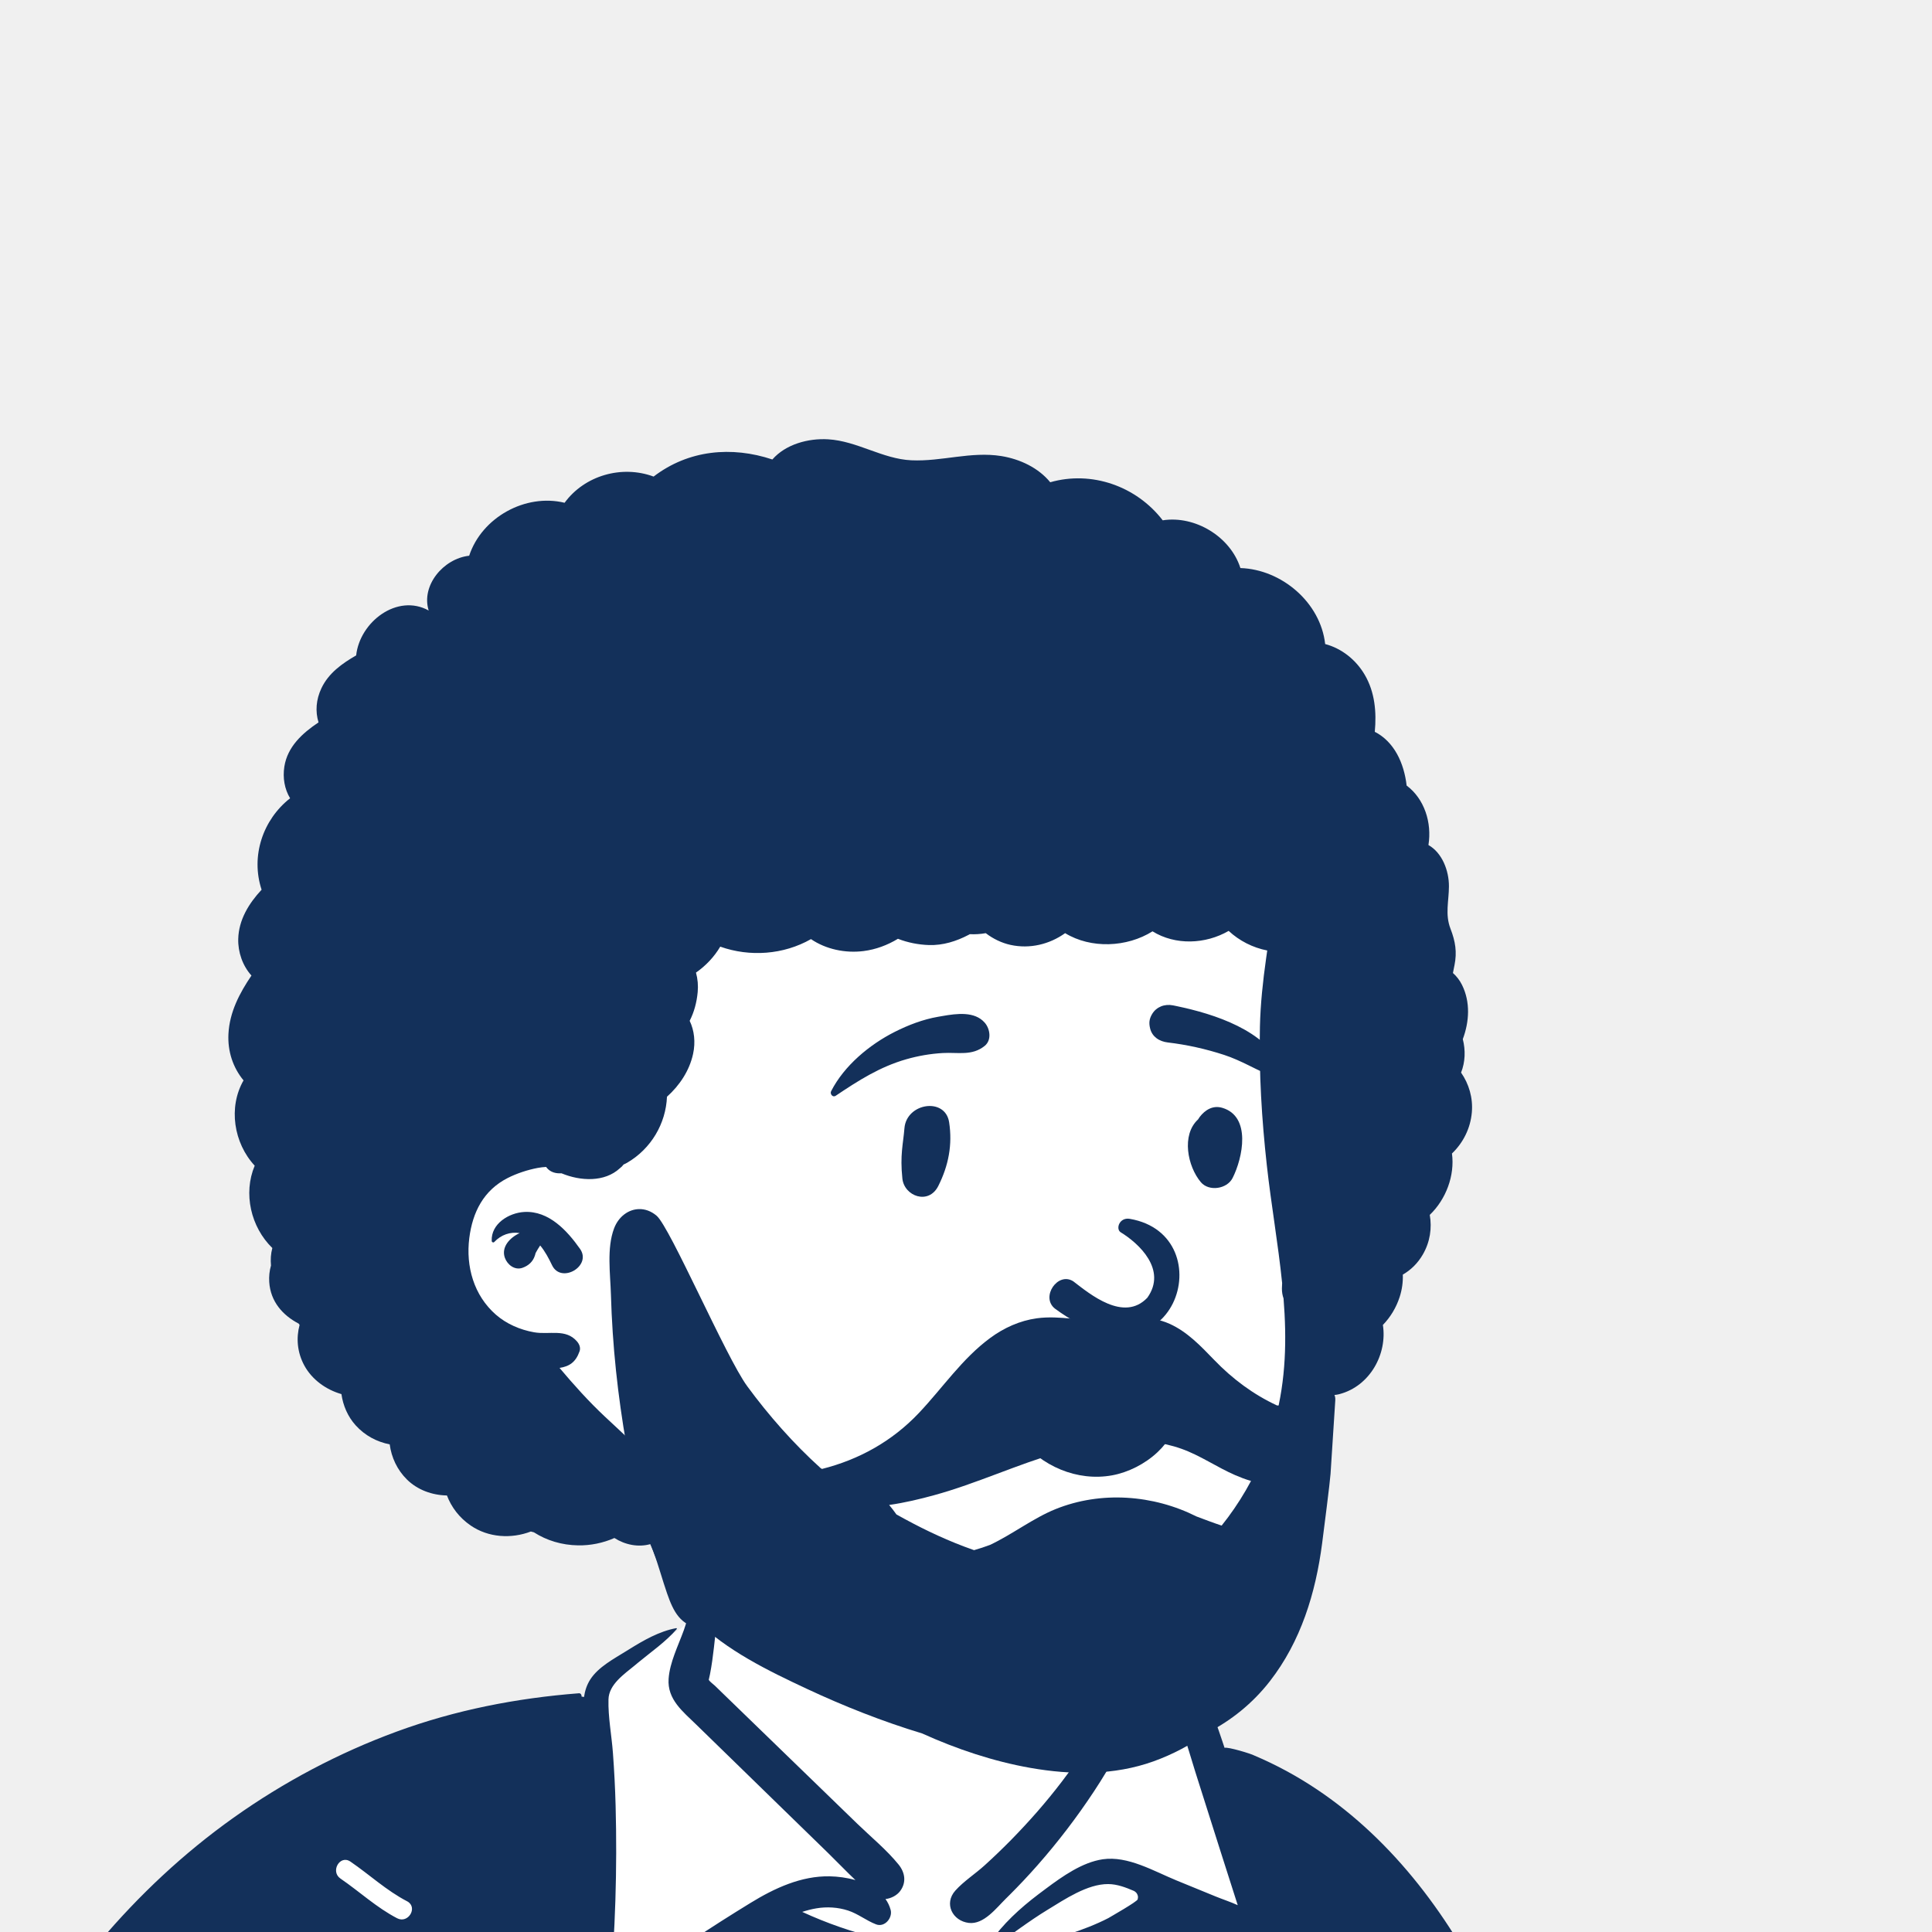
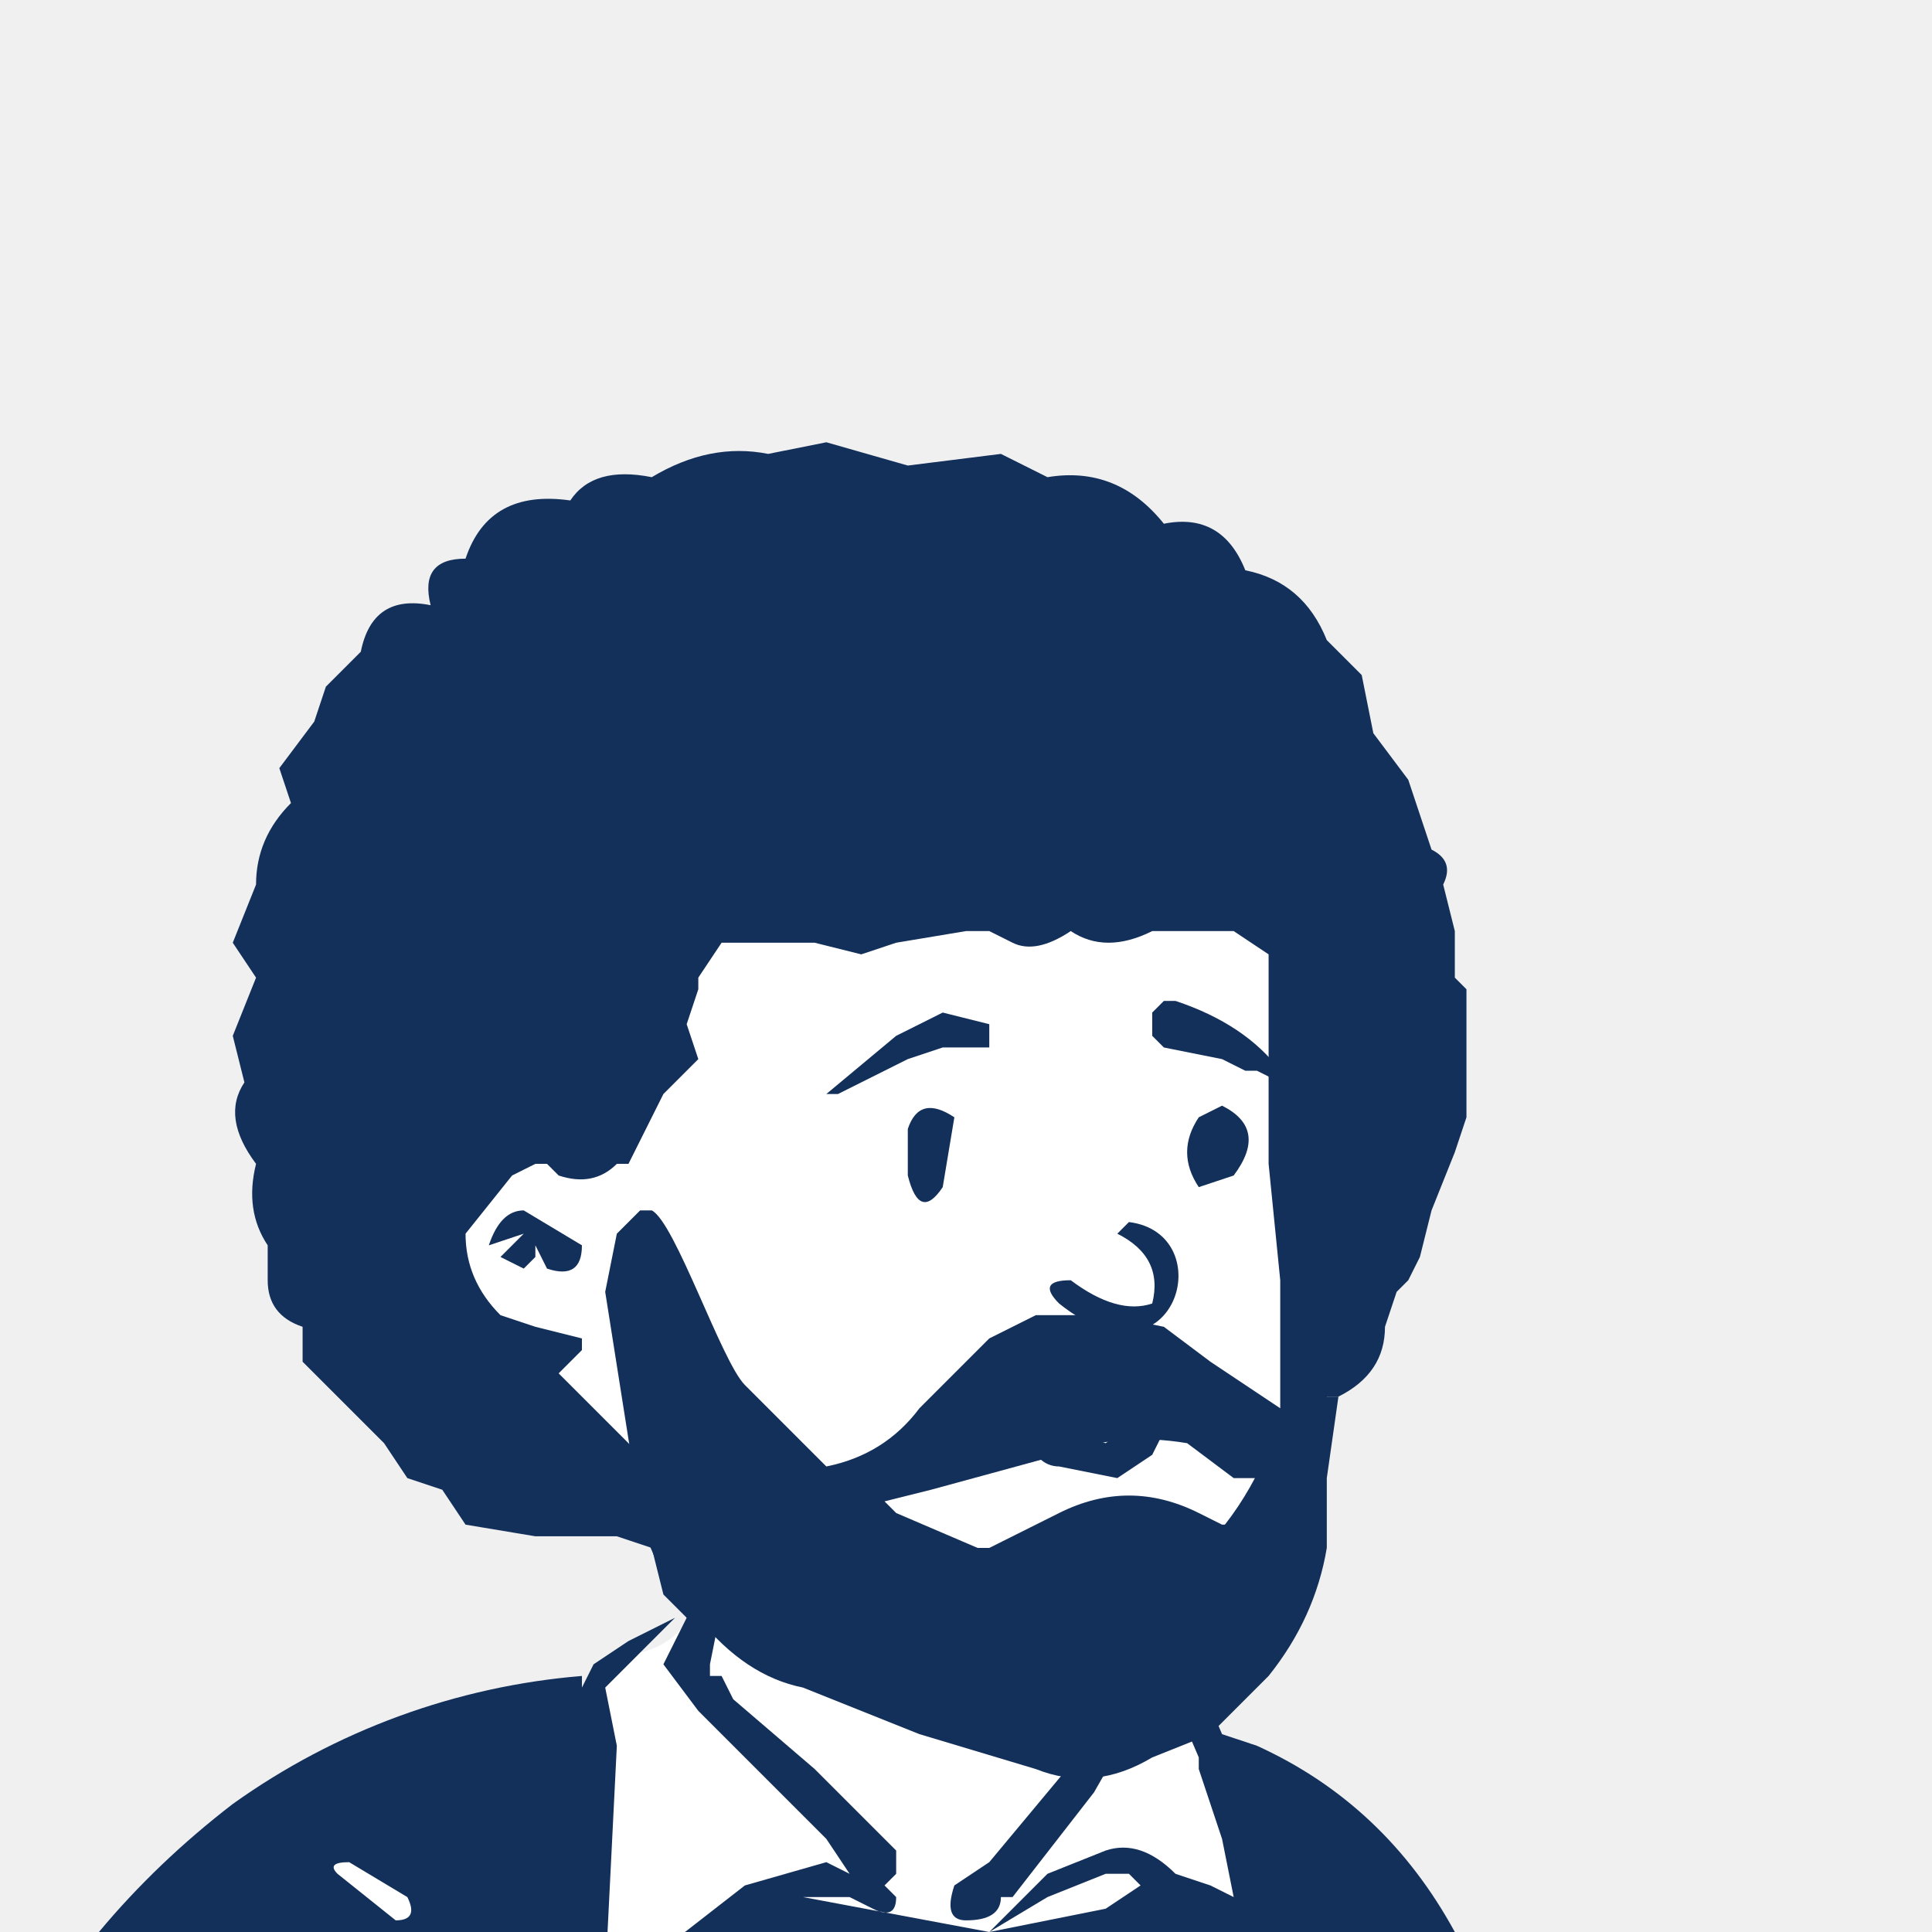
- <svg xmlns="http://www.w3.org/2000/svg" viewBox="52 2 166 166" version="1.1">
-   <g id="Introduction" stroke="none" stroke-width="1" fill="none" fill-rule="evenodd">
-     <g id="variations" transform="translate(-606, -1406)">
-       <g id="images" transform="translate(126, 110)">
-         <g id="a-person/bust" transform="translate(480, 1296)">
-           <g id="body/Polo-and-Sweater" transform="translate(31.05634, 135.0528)" fill-rule="evenodd">
-             <path d="M20.445,149.829 C33.382,150.191 45.602,150.591 58.513,149.829 C79.174,148.55 139.808,150.855 153.136,149.829 C154.141,149.751 157.6,150.855 157.672,149.829 C158.258,142.684 158.638,70.394 156.897,65.42 C155.157,60.446 146.565,36.535 135.617,25.385 C132.565,22.373 127.919,21.207 125.353,17.726 C123.141,13.93 123.313,11.702 121.128,9.705 C120.18,8.838 117.943,8.487 116.282,7.284 C114.611,5.623 116.193,1.967 115.507,-0.346 C114.094,-6.122 108.887,-9.827 103.195,-10.7 C95.285,-12.593 86.934,-10.803 83.145,-4.587 C81.735,-2.273 82.485,0.539 80.751,4.247 C80.874,7.049 77.605,7.725 75.65,8.836 L71.769,12.76 C59.811,19.491 45.744,23.125 35.267,32.168 C26.359,41.208 17.499,51.657 13.546,63.888 C12.728,67.22 12.461,70.665 12.122,74.07 C11.154,84.023 8.459,93.682 6.139,103.376 C3.494,115.59 1.028,128.555 4.593,140.884 C5.621,143.494 18.105,149.707 20.445,149.829 Z" id="🎨-Background" fill="#FFFFFF" />
-             <path d="M82.46,-3.592 C82.563,-3.93 83.009,-3.835 83.043,-3.514 C83.379,-0.327 82.956,3.004 82.551,6.17 C82.356,7.698 82.244,9.288 81.948,10.795 C81.91,10.955 81.875,11.118 81.841,11.279 C81.938,11.452 82.225,11.646 82.363,11.779 L82.959,12.359 L84.154,13.517 C86.493,15.783 88.832,18.05 91.17,20.316 L94.603,23.645 C95.78,24.786 97.118,25.879 98.151,27.151 C98.711,27.842 98.837,28.69 98.286,29.429 C98.013,29.795 97.523,30.061 97.027,30.116 C97.221,30.387 97.371,30.693 97.466,31.034 C97.66,31.727 96.959,32.578 96.213,32.289 C95.366,31.963 94.667,31.38 93.805,31.101 C92.934,30.818 91.988,30.763 91.086,30.915 C90.672,30.985 90.266,31.089 89.871,31.22 C94.099,33.166 98.672,34.284 103.337,34.445 C104.288,34.477 105.237,34.464 106.181,34.4 C107.77,34.297 109.348,34.056 110.898,33.667 C112.118,33.361 113.324,32.976 114.494,32.511 C115.069,32.282 115.637,32.031 116.187,31.746 L116.235,31.717 C116.359,31.64 118.654,30.337 118.694,30.142 C118.735,29.946 118.735,29.878 118.66,29.707 C118.61,29.594 118.516,29.498 118.378,29.42 C117.669,29.116 116.934,28.834 116.159,28.829 C114.376,28.818 112.43,30.137 110.956,31.036 C109.335,32.023 107.846,33.177 106.287,34.246 C106.251,34.271 106.211,34.282 106.172,34.282 C106.008,34.282 105.856,34.079 105.961,33.92 C107.079,32.275 108.587,30.904 110.165,29.707 L110.8,29.231 C112.245,28.153 113.935,26.959 115.692,26.699 C117.845,26.382 120.093,27.724 122.013,28.51 L125.415,29.903 C126.021,30.15 126.68,30.361 127.291,30.642 L125.865,26.181 C125.153,23.95 124.443,21.719 123.74,19.485 L123.603,19.048 C122.902,16.781 122.259,14.423 121.092,12.352 C120.813,11.856 120.494,11.389 120.179,10.917 C119.852,10.429 119.729,9.89 119.318,9.455 C118.502,8.59 117.334,8.083 116.218,7.751 C115.946,7.671 116.026,7.312 116.282,7.284 C117.427,7.164 118.518,7.431 119.552,7.914 L119.982,8.119 C120.961,8.582 121.914,9.012 122.641,9.843 C124.297,11.741 125.157,14.131 125.947,16.489 L126.159,17.123 C126.454,17.025 128.463,17.638 128.715,17.784 C136.247,20.969 142.048,26.899 146.29,33.849 C150.938,41.464 153.469,50.165 155.558,58.775 C156.203,61.433 156.82,64.098 157.412,66.77 C154.773,67.786 151.968,68.317 149.497,69.749 C148.556,70.294 149.406,71.755 150.35,71.209 C152.664,69.868 155.3,69.373 157.777,68.432 C159.12,74.616 160.315,80.835 161.315,87.079 C164.39,106.245 166.331,125.723 166.208,145.15 C166.206,145.579 166.08,146.059 165.845,146.471 C165.982,146.403 166.09,146.323 166.152,146.226 C166.931,145.002 168.885,146.137 168.101,147.367 L167.987,147.545 C167.399,148.453 166.85,149.146 165.816,149.658 C164.774,150.174 163.646,150.261 162.497,150.29 C158.59,150.393 154.681,150.46 150.771,150.508 C150.235,146.324 150.017,142.1 149.278,137.94 C149.088,136.87 147.459,137.324 147.648,138.389 C148.362,142.406 148.59,146.484 149.088,150.529 C140.728,150.619 132.363,150.62 124.01,150.643 C112.689,150.676 101.37,150.653 90.05,150.646 L85.198,150.645 C72.121,150.645 59.043,150.603 45.966,150.516 L42.856,150.494 C41.618,143.198 40.776,135.84 40.761,128.426 C40.758,127.338 39.068,127.336 39.07,128.426 C39.086,135.831 39.919,143.191 41.145,150.485 C38.048,150.471 34.953,150.482 31.857,150.592 L30.281,150.648 C27.128,150.756 23.968,150.823 20.82,150.571 C17.326,150.29 13.792,149.648 10.659,148.001 C9.248,147.258 8.005,146.309 6.943,145.192 C8.023,144.564 9.117,143.961 10.163,143.277 C11.069,142.684 10.224,141.219 9.31,141.817 C8.183,142.555 6.999,143.197 5.839,143.879 C4.999,142.758 4.309,141.513 3.786,140.171 C2.96,138.051 2.641,135.77 2.364,133.526 C2.037,130.882 1.901,128.217 1.901,125.554 C1.901,119.953 2.491,114.369 3.313,108.836 C4.099,103.535 5.138,98.277 6.236,93.035 L6.387,92.321 C7.47,87.168 8.503,82.001 9.746,76.884 C10.894,72.152 12.222,67.443 13.804,62.825 C15.212,63.696 16.685,64.458 18.072,65.365 C18.984,65.963 19.832,64.499 18.925,63.905 C17.446,62.937 15.868,62.132 14.376,61.186 C16.145,56.241 18.221,51.411 20.711,46.786 C25.696,37.522 32.415,29.235 41.02,23.119 C45.327,20.058 50.053,17.554 55.016,15.732 C60.076,13.872 65.32,12.853 70.682,12.435 C70.835,12.423 70.921,12.564 70.914,12.695 L70.912,12.72 L71.123,12.754 C71.202,12.223 71.362,11.71 71.668,11.239 C72.366,10.165 73.688,9.476 74.744,8.816 L74.995,8.661 C76.251,7.881 77.578,7.114 79.04,6.84 C79.09,6.832 79.122,6.885 79.088,6.925 C78.124,8.031 76.891,8.875 75.762,9.81 L75.502,10.027 C74.566,10.798 73.26,11.673 73.225,12.961 C73.185,14.479 73.496,16.057 73.608,17.571 C73.72,19.079 73.798,20.586 73.838,22.1 C73.984,27.521 73.809,32.944 73.329,38.344 L75.45,36.924 C78.751,34.713 82.062,32.509 85.443,30.44 C87.488,29.186 89.787,28.115 92.237,28.163 C92.924,28.176 93.699,28.275 94.443,28.487 C93.642,27.728 92.875,26.921 92.092,26.158 C90.801,24.9 89.51,23.643 88.219,22.387 L84.497,18.76 L80.774,15.134 C79.621,14.007 78.268,12.97 78.391,11.194 C78.49,9.778 79.21,8.368 79.703,7.003 C79.772,6.807 79.836,6.612 79.895,6.42 C80.888,3.118 81.452,-0.303 82.46,-3.592 Z M130.563,138.054 C129.794,137.283 128.598,138.478 129.369,139.249 L129.776,139.655 C130.456,140.334 131.13,141.034 131.601,141.873 L131.67,142 C132.178,142.963 133.637,142.109 133.13,141.146 C132.502,139.956 131.504,138.996 130.563,138.054 Z M97.578,137.836 C95.127,137.368 92.765,137.368 90.314,137.836 C89.247,138.04 89.699,139.67 90.763,139.467 C92.907,139.057 94.985,139.057 97.128,139.467 C98.191,139.67 98.647,138.041 97.578,137.836 Z M64.478,120.793 C63.423,120.526 62.973,122.156 64.029,122.423 L64.549,122.554 C66.315,122.991 67.998,123.316 69.832,122.911 C70.88,122.679 70.457,121.088 69.425,121.272 L69.383,121.28 C67.685,121.655 66.121,121.209 64.478,120.793 Z M123.262,109.811 C122.482,109.052 121.285,110.246 122.067,111.006 C123.043,111.955 124.192,112.676 125.585,112.715 C126.657,112.745 126.672,111.104 125.633,111.026 L125.585,111.024 C124.652,110.998 123.908,110.439 123.262,109.811 Z M23.792,105.295 C24.765,104.808 23.91,103.349 22.939,103.835 L17.098,106.757 L17.098,106.757 C16.125,107.243 16.98,108.703 17.951,108.217 L23.792,105.295 L23.792,105.295 Z M139.214,105.668 C138.126,105.637 138.127,107.328 139.214,107.358 C140.237,107.387 141.284,107.774 142.195,108.217 C143.17,108.69 144.028,107.233 143.048,106.757 C141.858,106.178 140.551,105.705 139.214,105.668 Z M84.637,97.504 C85.532,96.896 84.687,95.43 83.784,96.044 C82.552,96.881 81.436,97.871 80.223,98.734 L79.89,98.966 C78.996,99.574 79.84,101.039 80.743,100.426 C82.087,99.512 83.293,98.417 84.637,97.504 Z M147.489,85.215 C146.402,85.215 146.4,86.906 147.489,86.906 L147.696,86.906 C148.593,86.901 149.54,86.876 150.374,87.235 L150.47,87.278 C151.449,87.739 152.308,86.282 151.323,85.818 C150.099,85.241 148.82,85.216 147.489,85.215 Z M53.627,84.008 L53.769,83.954 C54.786,83.589 54.347,81.955 53.32,82.324 C51.772,82.881 50.567,83.932 49.224,84.844 C48.329,85.452 49.174,86.917 50.077,86.304 C51.234,85.518 52.311,84.522 53.627,84.008 L53.627,84.008 Z M117.022,79.609 L117.25,79.487 C118.218,78.989 117.363,77.529 116.397,78.027 C115.63,78.422 114.944,78.947 114.191,79.365 L113.963,79.488 C112.996,79.986 113.85,81.445 114.816,80.948 C115.583,80.553 116.27,80.027 117.022,79.609 L117.022,79.609 Z M91.31,63.232 L91.136,63.064 C90.358,62.302 89.162,63.496 89.941,64.259 C91.886,66.163 94.185,67.609 96.505,69.007 L96.927,69.261 C97.862,69.822 98.712,68.361 97.78,67.801 L97.161,67.428 C95.098,66.184 93.06,64.9 91.31,63.232 L91.31,63.232 Z M44.539,61.653 C45.195,60.802 43.769,59.969 43.103,60.77 L43.08,60.8 C42.398,61.686 41.588,62.488 40.742,63.22 L40.583,63.356 C40.079,63.785 39.163,64.703 38.455,64.764 C37.379,64.855 37.37,66.547 38.455,66.454 C39.55,66.361 40.492,65.59 41.319,64.93 C42.523,63.969 43.6,62.873 44.539,61.653 Z M134.458,55.494 C135.243,54.756 134.083,53.581 133.29,54.273 L133.263,54.298 C131.795,55.678 129.684,56.048 127.794,56.515 C126.739,56.777 127.186,58.408 128.244,58.146 L129.104,57.933 C131.035,57.451 132.973,56.89 134.458,55.494 Z M100.985,44.829 C99.931,44.561 99.481,46.191 100.536,46.459 C102.329,46.915 104.027,47.504 105.688,48.322 C106.661,48.8 107.518,47.343 106.541,46.862 C104.754,45.982 102.915,45.32 100.985,44.829 Z M118.251,9.186 C118.225,9.11 118.306,9.024 118.384,9.051 C120.28,9.758 119.272,12.243 118.683,13.731 L118.576,14.003 C117.653,16.387 116.362,18.708 114.955,20.842 C113.482,23.076 111.847,25.215 110.077,27.223 C109.309,28.095 108.512,28.941 107.689,29.763 L107.379,30.07 C106.547,30.888 105.473,32.325 104.182,32.166 C102.792,31.999 102.017,30.514 103.031,29.385 C103.747,28.586 104.74,27.95 105.541,27.223 C106.335,26.504 107.104,25.763 107.854,25 C109.388,23.433 110.842,21.779 112.171,20.035 C113.456,18.349 114.686,16.616 115.804,14.814 L116.026,14.453 C116.877,13.052 118.842,10.991 118.251,9.186 Z M51.051,26.897 C50.15,26.281 49.304,27.746 50.198,28.357 C51.841,29.48 53.287,30.842 55.065,31.766 C56.018,32.26 56.865,30.842 55.952,30.324 L55.918,30.306 C54.141,29.382 52.693,28.02 51.051,26.897 Z" id="🖍-Ink" fill="#13305a" />
-           </g>
-           <g id="head/Afro" transform="translate(78.59155, 38.04305)" fill-rule="evenodd">
-             <path d="M41.281,17.473 C73.303,15.897 87.753,38.452 88.687,48.526 C89.336,55.52 85.206,63.58 85.206,69.829 C85.206,73.018 89.11,79.866 87.292,84.515 C83.247,94.863 74.683,106.346 63.768,106.346 C52.854,106.346 38.65,109.366 26.591,92.092 C25.459,90.471 11.147,81.259 9.757,72.506 C6.293,50.702 18.432,18.597 41.281,17.473 Z" id="🎨-Background" fill="#FFFFFF" />
-             <path d="M39.771,3.436 C40.916,2.126 42.849,1.601 44.567,1.703 C47.062,1.851 49.232,3.392 51.714,3.506 C54.317,3.626 56.829,2.724 59.438,3.142 C61.037,3.4 62.622,4.142 63.646,5.393 C67.196,4.376 71.049,5.723 73.31,8.663 C76.099,8.229 79.132,10.077 79.986,12.765 C83.529,12.879 86.873,15.726 87.268,19.294 C88.684,19.668 89.913,20.644 90.668,21.935 C91.544,23.432 91.69,25.148 91.532,26.835 C93.199,27.686 94.046,29.517 94.268,31.453 C95.791,32.59 96.452,34.633 96.142,36.563 C97.308,37.22 97.91,38.75 97.903,40.116 C97.897,41.39 97.559,42.519 98.035,43.749 C98.458,44.844 98.61,45.757 98.377,46.905 L98.353,47.016 C98.312,47.203 98.278,47.383 98.247,47.56 C98.562,47.837 98.829,48.184 99.029,48.587 C99.76,50.063 99.651,51.745 99.094,53.241 C99.338,54.194 99.307,55.201 98.946,56.116 C99.622,57.09 99.977,58.283 99.872,59.522 C99.755,60.908 99.122,62.15 98.163,63.068 C98.418,64.962 97.648,67.009 96.256,68.342 C96.454,69.476 96.283,70.665 95.663,71.74 C95.221,72.506 94.626,73.077 93.94,73.474 C93.963,74.107 93.877,74.754 93.667,75.402 C93.374,76.302 92.88,77.13 92.228,77.798 C92.617,80.283 91.13,83.04 88.512,83.737 C88.292,83.796 88.082,83.823 87.881,83.827 C87.621,86.217 87.053,88.574 86.174,90.813 C83.939,96.513 79.874,101.496 74.573,104.605 C71.951,106.142 69.006,107.194 66,107.634 C63.837,107.951 61.756,107.873 59.584,107.657 C56.858,107.384 54.12,106.976 51.471,106.275 L51.045,106.161 C49.947,105.867 48.789,105.528 47.837,104.935 C46.773,104.271 46.219,103.248 45.974,102.044 C45.837,101.373 46.262,100.652 46.996,100.638 L47.043,100.638 C47.203,100.641 47.363,100.635 47.524,100.625 L47.645,100.617 L47.651,100.617 C47.66,100.615 47.664,100.615 47.673,100.615 C47.744,100.604 47.814,100.583 47.884,100.573 C48.691,100.437 49.397,100.571 50.155,100.824 L50.25,100.856 C51.526,101.295 52.792,101.703 54.11,102.006 C55.473,102.316 56.852,102.563 58.236,102.758 L58.373,102.775 L58.415,102.781 L58.437,102.783 L58.437,102.783 C58.441,102.783 58.445,102.783 58.449,102.785 L58.857,102.836 L58.857,102.836 C59.178,102.874 59.499,102.908 59.82,102.942 C60.412,103.001 61.004,103.047 61.595,103.081 C71.806,103.656 80.381,95.614 82.969,85.972 C83.907,82.483 83.968,79.002 83.692,75.519 C83.603,75.265 83.55,74.984 83.552,74.676 C83.552,74.515 83.561,74.357 83.571,74.196 C83.227,70.827 82.629,67.456 82.255,64.074 C81.818,60.124 81.575,56.151 81.663,52.175 C81.708,50.212 81.917,48.268 82.192,46.323 L82.291,45.625 L82.291,45.625 C81.05,45.382 79.896,44.794 78.977,43.941 C76.983,45.093 74.402,45.195 72.434,43.979 C70.228,45.363 67.147,45.488 64.926,44.135 C63.584,45.094 61.892,45.508 60.232,45.144 C59.485,44.98 58.742,44.626 58.106,44.136 C57.652,44.216 57.192,44.247 56.735,44.223 L56.641,44.276 L56.641,44.276 C55.586,44.832 54.419,45.198 53.217,45.157 C52.327,45.127 51.41,44.951 50.561,44.619 C49.655,45.166 48.663,45.54 47.601,45.674 C46.051,45.87 44.378,45.527 43.089,44.647 C40.733,45.989 37.836,46.196 35.293,45.294 C34.772,46.176 34.051,46.937 33.208,47.524 C33.359,48.065 33.407,48.643 33.355,49.198 C33.27,50.112 33.041,50.931 32.666,51.667 C33.061,52.489 33.18,53.498 32.959,54.511 C32.644,55.955 31.804,57.212 30.716,58.19 C30.62,60.495 29.356,62.656 27.3,63.857 C27.196,63.918 27.092,63.967 26.989,64.012 C26.898,64.136 26.79,64.245 26.666,64.337 C25.358,65.546 23.288,65.45 21.649,64.767 C21.617,64.769 21.586,64.771 21.554,64.772 C20.968,64.787 20.569,64.558 20.332,64.222 C20.094,64.235 19.857,64.26 19.619,64.305 C18.748,64.468 17.793,64.78 17.005,65.186 C14.96,66.239 14.013,68.099 13.73,70.335 C13.422,72.774 14.123,75.259 16.01,76.91 C16.927,77.713 18.099,78.216 19.291,78.427 C20.607,78.662 22.014,78.085 22.986,79.216 C23.18,79.44 23.313,79.752 23.208,80.055 C22.878,80.997 22.335,81.359 21.486,81.49 C22.713,82.946 23.973,84.354 25.367,85.662 C26.875,87.08 28.434,88.454 29.795,90.018 C31.234,91.673 32.533,93.427 33.435,95.435 C33.951,96.589 34.365,97.779 34.811,98.96 L34.89,99.166 C35.388,100.421 36.049,101.631 35.284,102.942 C34.98,103.457 34.291,103.956 33.657,103.874 C31.872,103.646 31.274,102.439 30.725,100.866 C30.311,99.679 29.994,98.457 29.548,97.28 C29.465,97.062 29.374,96.846 29.279,96.632 C28.249,96.919 27.117,96.691 26.199,96.104 C25.217,96.539 24.13,96.756 23.08,96.737 C21.674,96.713 20.389,96.322 19.284,95.617 C19.196,95.594 19.108,95.571 19.02,95.546 C17.34,96.19 15.372,96.075 13.851,95.032 C12.866,94.356 12.192,93.454 11.81,92.45 C10.537,92.426 9.278,91.974 8.366,91.071 C7.528,90.242 7.039,89.171 6.893,88.06 C5.798,87.843 4.77,87.313 3.965,86.42 C3.292,85.675 2.883,84.725 2.745,83.74 C1.411,83.359 0.207,82.487 -0.45,81.272 C-1.061,80.14 -1.15,78.913 -0.851,77.797 L-0.928,77.685 L-0.928,77.685 C-2.303,76.966 -3.352,75.788 -3.459,74.105 C-3.49,73.626 -3.438,73.146 -3.308,72.693 C-3.355,72.186 -3.325,71.679 -3.192,71.189 C-5.041,69.39 -5.711,66.501 -4.707,64.113 C-6.513,62.168 -6.991,59.093 -5.666,56.785 C-6.575,55.686 -7.042,54.285 -6.963,52.788 C-6.866,50.92 -6.011,49.288 -4.986,47.777 C-5.747,46.936 -6.152,45.763 -6.122,44.63 C-6.08,42.988 -5.208,41.574 -4.115,40.403 C-5.068,37.512 -4.004,34.376 -1.665,32.545 C-2.138,31.765 -2.313,30.799 -2.159,29.821 C-1.889,28.111 -0.606,26.947 0.777,26.025 C0.488,25.083 0.564,24.066 1.025,23.092 C1.639,21.792 2.799,20.967 4.01,20.27 C4.323,17.387 7.542,14.925 10.242,16.413 C9.573,14.268 11.502,11.951 13.72,11.706 C14.806,8.413 18.551,6.338 21.919,7.156 C23.641,4.801 26.846,3.895 29.567,4.905 C32.559,2.612 36.27,2.271 39.771,3.436 Z M18.461,68.09 C20.563,67.976 22.139,69.692 23.246,71.263 C24.285,72.736 21.619,74.291 20.842,72.668 C20.563,72.089 20.246,71.476 19.821,70.969 C19.75,71.069 19.687,71.172 19.624,71.278 L19.561,71.385 C19.515,71.463 19.466,71.544 19.426,71.626 C19.43,71.641 19.367,71.835 19.365,71.844 C19.192,72.37 18.813,72.708 18.298,72.89 C17.632,73.122 17.003,72.622 16.789,72.034 C16.449,71.096 17.239,70.278 18.061,69.906 C17.254,69.775 16.46,70.049 15.877,70.671 C15.797,70.757 15.661,70.688 15.657,70.58 C15.589,69.107 17.13,68.162 18.461,68.09 Z" id="🖍-Ink" fill="#13305a" />
-           </g>
-           <g id="face/Smiling" transform="translate(112.1831, 77.35421)" fill="#13305a" fill-rule="evenodd">
-             <path d="M30.969,50.92 C29.549,50.34 28.282,49.373 27.355,48.138 C27.033,47.709 26.95,47.256 27.017,46.841 C27.093,46.375 27.369,45.952 27.745,45.669 C28.122,45.384 28.594,45.244 29.05,45.316 C29.447,45.378 29.841,45.595 30.154,46.045 L30.219,46.135 C30.77,46.881 31.487,47.492 32.305,47.886 C33.093,48.266 33.975,48.444 34.887,48.341 C36.624,48.144 37.822,47.204 39.095,45.928 C39.253,45.767 39.41,45.6 39.569,45.432 C39.669,45.278 39.808,45.18 39.963,45.128 C40.134,45.071 40.328,45.074 40.506,45.136 C40.677,45.196 40.83,45.309 40.933,45.46 C41.03,45.604 41.085,45.781 41.068,45.984 C40.951,47.307 40.26,48.488 39.278,49.415 C38.187,50.444 36.741,51.157 35.38,51.407 C33.881,51.682 32.353,51.485 30.969,50.92 L30.969,50.92 Z M36.088,30.512 C37.683,31.482 40.114,33.744 38.397,36.149 C36.377,38.27 33.469,35.838 32.035,34.739 C30.706,33.887 29.213,36.078 30.446,37.074 C40.803,44.745 45.006,30.766 36.894,29.371 C36.001,29.218 35.67,30.212 36.088,30.512 Z M17.527,21.589 C17.704,19.4 21.036,18.903 21.367,21.069 C21.664,23.009 21.315,24.791 20.441,26.538 C19.607,28.207 17.509,27.428 17.35,25.909 C17.137,23.872 17.418,22.95 17.527,21.589 Z M42.893,20.62 C43.358,20.011 44.028,19.595 44.832,19.83 C47.343,20.564 46.603,24.13 45.721,25.866 C45.242,26.809 43.693,27.048 42.993,26.218 C41.852,24.864 41.306,22.161 42.756,20.828 C42.796,20.759 42.839,20.69 42.893,20.62 Z M20.406,12.011 L20.803,11.942 C22.03,11.729 23.555,11.525 24.423,12.512 C24.884,13.036 25.042,14.008 24.423,14.509 C23.335,15.39 22.131,15.049 20.827,15.123 C19.752,15.185 18.719,15.363 17.683,15.659 C15.412,16.309 13.561,17.494 11.621,18.796 C11.366,18.967 11.107,18.641 11.228,18.403 C12.348,16.209 14.518,14.406 16.692,13.307 C17.853,12.721 19.122,12.234 20.406,12.011 Z M40.604,11.028 L40.908,11.09 C44.211,11.781 48.504,13.161 50.068,16.407 C50.128,16.866 50.065,16.965 50.013,17.029 L49.996,17.05 C49.954,17.105 49.92,17.181 49.722,17.243 C49.666,17.23 49.611,17.216 49.554,17.202 C48.837,17.014 48.27,16.755 47.721,16.486 L47.125,16.192 C46.434,15.853 45.737,15.527 44.998,15.286 C43.422,14.771 41.8,14.409 40.153,14.215 C39.797,14.173 39.453,14.053 39.182,13.846 C38.924,13.65 38.728,13.379 38.638,13.018 C38.522,12.551 38.555,12.198 38.806,11.777 C38.994,11.46 39.263,11.241 39.573,11.115 C39.888,10.987 40.247,10.957 40.604,11.028 Z" id="🖍-Ink" />
-           </g>
-           <g id="facial-hair/Full-2" transform="translate(104.5775, 109.4794)" fill="#13305a" fill-rule="evenodd">
-             <path d="M52.422,23.613 C51.685,23.371 50.961,23.091 50.233,22.82 C46.513,20.95 42.019,20.611 38.117,22.186 C36.203,22.958 34.417,24.347 32.495,25.257 C32.039,25.427 31.579,25.582 31.114,25.712 C30.829,25.612 30.543,25.506 30.26,25.401 C28.222,24.632 26.305,23.684 24.444,22.642 C24.245,22.362 24.039,22.09 23.818,21.829 C25.165,21.638 26.483,21.32 27.676,20.992 C31.34,19.988 34.792,18.352 38.443,17.304 C41.842,16.325 45.531,15.791 48.945,17.006 C50.565,17.583 51.991,18.593 53.567,19.274 C54.383,19.625 55.361,19.969 56.314,20.02 C55.699,21.493 54.921,22.869 53.859,24.014 C53.373,23.911 52.891,23.765 52.422,23.613 Z M60.349,12.075 C60.023,12.346 58.677,13.221 58.24,13.743 C58.127,13.7 58.015,13.656 57.904,13.61 C57.711,13.375 57.429,13.271 57.14,13.277 C55.127,12.341 53.335,11.017 51.736,9.357 C50.599,8.18 49.435,6.948 47.916,6.265 C46.126,5.458 44.367,5.83 42.486,5.952 C40.486,6.086 38.51,5.517 36.512,5.79 C35.05,5.99 33.681,6.61 32.498,7.483 C30.083,9.264 28.418,11.767 26.377,13.924 C24.062,16.372 21.214,17.936 18.047,18.735 C18.009,18.709 17.969,18.684 17.929,18.661 C15.594,16.547 13.486,14.161 11.62,11.619 C9.799,9.135 4.997,-2.043 3.837,-3.024 C3.355,-3.432 2.827,-3.607 2.322,-3.592 C1.407,-3.571 0.562,-2.935 0.184,-1.933 C-0.458,-0.23 -0.137,1.973 -0.086,3.754 C-0.023,5.935 0.121,8.114 0.349,10.285 C0.575,12.43 0.875,14.569 1.249,16.693 C1.437,17.767 1.646,18.838 1.876,19.906 C1.948,20.242 2.039,20.542 2.149,20.821 C2.261,21.347 2.381,21.871 2.51,22.391 C3.351,25.796 4.678,29.205 7.211,31.718 C9.848,34.337 13.431,36.076 16.758,37.632 C19.927,39.113 23.248,40.43 26.656,41.461 C29.616,42.803 32.785,43.864 35.967,44.422 C39.469,45.037 43.152,45.075 46.534,43.858 C48.197,43.26 49.769,42.425 51.195,41.385 C53.217,40.335 55.036,38.891 56.525,36.981 C59.193,33.557 60.466,29.401 61.023,25.116 C61.166,24.02 61.702,19.817 61.744,19.162 C61.88,17.049 62.016,14.936 62.153,12.822 C62.217,11.825 60.993,11.54 60.349,12.075 Z" id="🖍-Ink" />
-           </g>
-           <g id="accessories/*-None" transform="translate(88.52113, 88.97847)" />
-         </g>
-       </g>
-     </g>
+ <svg xmlns="http://www.w3.org/2000/svg" viewBox="52 2 166 166">
+   <g fill="none" fill-rule="evenodd">
+     <path fill="#fff" d="M52 285h137c0-7 1-80-1-85s-10-28-21-40l-11-7-4-8-5-3v-7q-3-9-13-11-13-3-20 6 0 5-2 9-1 4-5 5l-4 4c-12 7-26 10-37 19q-14 14-21 32l-2 10q-1 15-6 29c-2 13-5 26-1 38 1 3 13 9 16 9" />
+     <path fill="#13305a" d="M114 131v9l-1 5v1h1l1 2 7 6 4 4 3 3v2l-1 1 1 1q0 2-2 1l-2-1h-4l16 3 10-2 3-2-1-1h-2l-5 2-5 3 4-4 1-1 5-2q3-1 6 2l3 1 2 1-1-5-2-6v-1l-3-7-1-1-1-1-3-2v-1l4 1 3 2 3 7 3 1q11 5 17 16 7 12 10 25l1 8-7 3v1l8-3a346 346 0 0 1 8 78q3-1 2 1v1l-2 2h-3l-12 1-2-13h-1l1 13H74l-2-23h-2l2 23H52l-10-3-4-3 3-2q1-1-1-1l-3 2-2-4-2-6v-8l1-17 3-16v-1l4-15 4-14 4 2q2 1 1-1l-5-3 7-14q7-14 20-24a60 60 0 0 1 30-11v1l1-2 3-2 4-2-3 3-3 3 1 5-1 20 3-1 9-7 7-2 2 1-2-3-4-4-3-3-4-4-3-4 2-4v-1zm48 142-2 1 1 1 2 2q1 1 1-1zm-33 0h-8l1 2h6zm-33-17q-3 1-1 1l1 1h5q2-1-1-2zm58-11q-1-1-1 1l4 2v-2zm-99-5q1-1-1-1l-6 3q-1 1 1 1zm115 1v1l3 1q2 0 1-1zm-54-8q1-3-1-2l-4 3q-1 2 1 1zm63-13q-3 1 0 2h3v-1zm-94-1-1-2-4 3q-1 2 1 1zm63-4q1-2-1-2l-2 1v1l1 1zm-26-17q-2 0-1 1l7 5q2 0 1-1l-1-1zm-46-1q0-2-2-1l-2 2-2 2q-3 1 0 2l2-2zm90-6-2-2-5 3v1h1zm-34-11v2l5 1q2 0 1-1zm17-36q2 2 1 5l-4 7-7 9h-1q0 2-3 2-2 0-1-3l3-2 10-12zm-67 18q-2 0-1 1l5 4q2 0 1-2z" />
+     <path fill="#fff" d="M120 56c32-2 46 20 47 31 1 7-3 15-3 21 0 3 4 10 2 15-4 10-13 21-24 21s-25 3-37-14c-1-1-15-11-17-19-3-22 9-54 32-55" />
+     <path fill="#13305a" d="m118 41 5-1 7 2 8-1 4 2q6-1 10 4 5-1 7 4 5 1 7 6l3 3 1 5 3 4 2 6q2 1 1 3l1 4v4l1 1v11l-1 3-2 5-1 4-1 2-1 1-1 3q0 4-4 6h-1l-1 7q-4 9-12 14a24 24 0 0 1-15 3l-8-2-4-1-1-3q-1-1 1-1h3l8 2h3q16 0 22-17v-12l-1-10V84l-3-2h-7q-4 2-7 0-3 2-5 1l-2-1h-2l-6 1-3 1-4-1h-8l-2 3v1l-1 3 1 3-3 3-3 6h-1q-2 2-5 1l-1-1h-1l-2 1-4 5q0 4 3 7l3 1 4 1v1l-2 2 4 4 4 4 4 5 1 4q2 2 1 4l-2 1-3-3-1-4-3-1h-7l-6-1-2-3-3-1-2-3-2-2-2-2-3-3v-3q-3-1-3-4v-3q-2-3-1-7-3-4-1-7l-1-4 2-5-2-3 2-5q0-4 3-7l-1-3 3-4 1-3 3-3q1-5 6-4-1-4 3-4 2-6 9-5 2-3 7-2 5-3 10-2m-21 65 5 3q0 3-3 2l-1-2v1l-1 1-2-1 2-2-3 1q1-3 3-3" />
+     <path fill="#13305a" d="M143 128q-2 0-3-3l-1-1 2-1h1l2 2 3 1 4-3 1-1h1v1l-2 4-3 2zm5-20q4 2 3 6-3 1-7-2-3 0-1 2c10 8 14-6 6-7zm-18-9q1-3 4-1l-1 6q-2 3-3-1zm25-1 2-1q4 2 1 6l-3 1q-2-3 0-6m-22-9 4 1v2h-4l-3 1-6 3h-1l6-5zm20-1q6 2 9 6v1l-2-1h-1l-2-1-5-1-1-1v-2l1-1z" />
+     <path fill="#13305a" d="m157 133-2-1q-6-3-12 0l-6 3h-1l-7-3-1-1 4-1 11-3q5-2 11-1l4 3h3l-3 4zm8-11-2 1h-1l-6-4-4-3-5-1h-6l-4 2-6 6q-3 4-8 5l-7-7c-2-2-6-14-8-15h-1l-2 2-1 5 3 19q1 5 5 9 4 5 9 6l10 4 10 3q5 2 10-1l5-2 5-5q4-5 5-11v-6l1-7z" />
  </g>
</svg>
